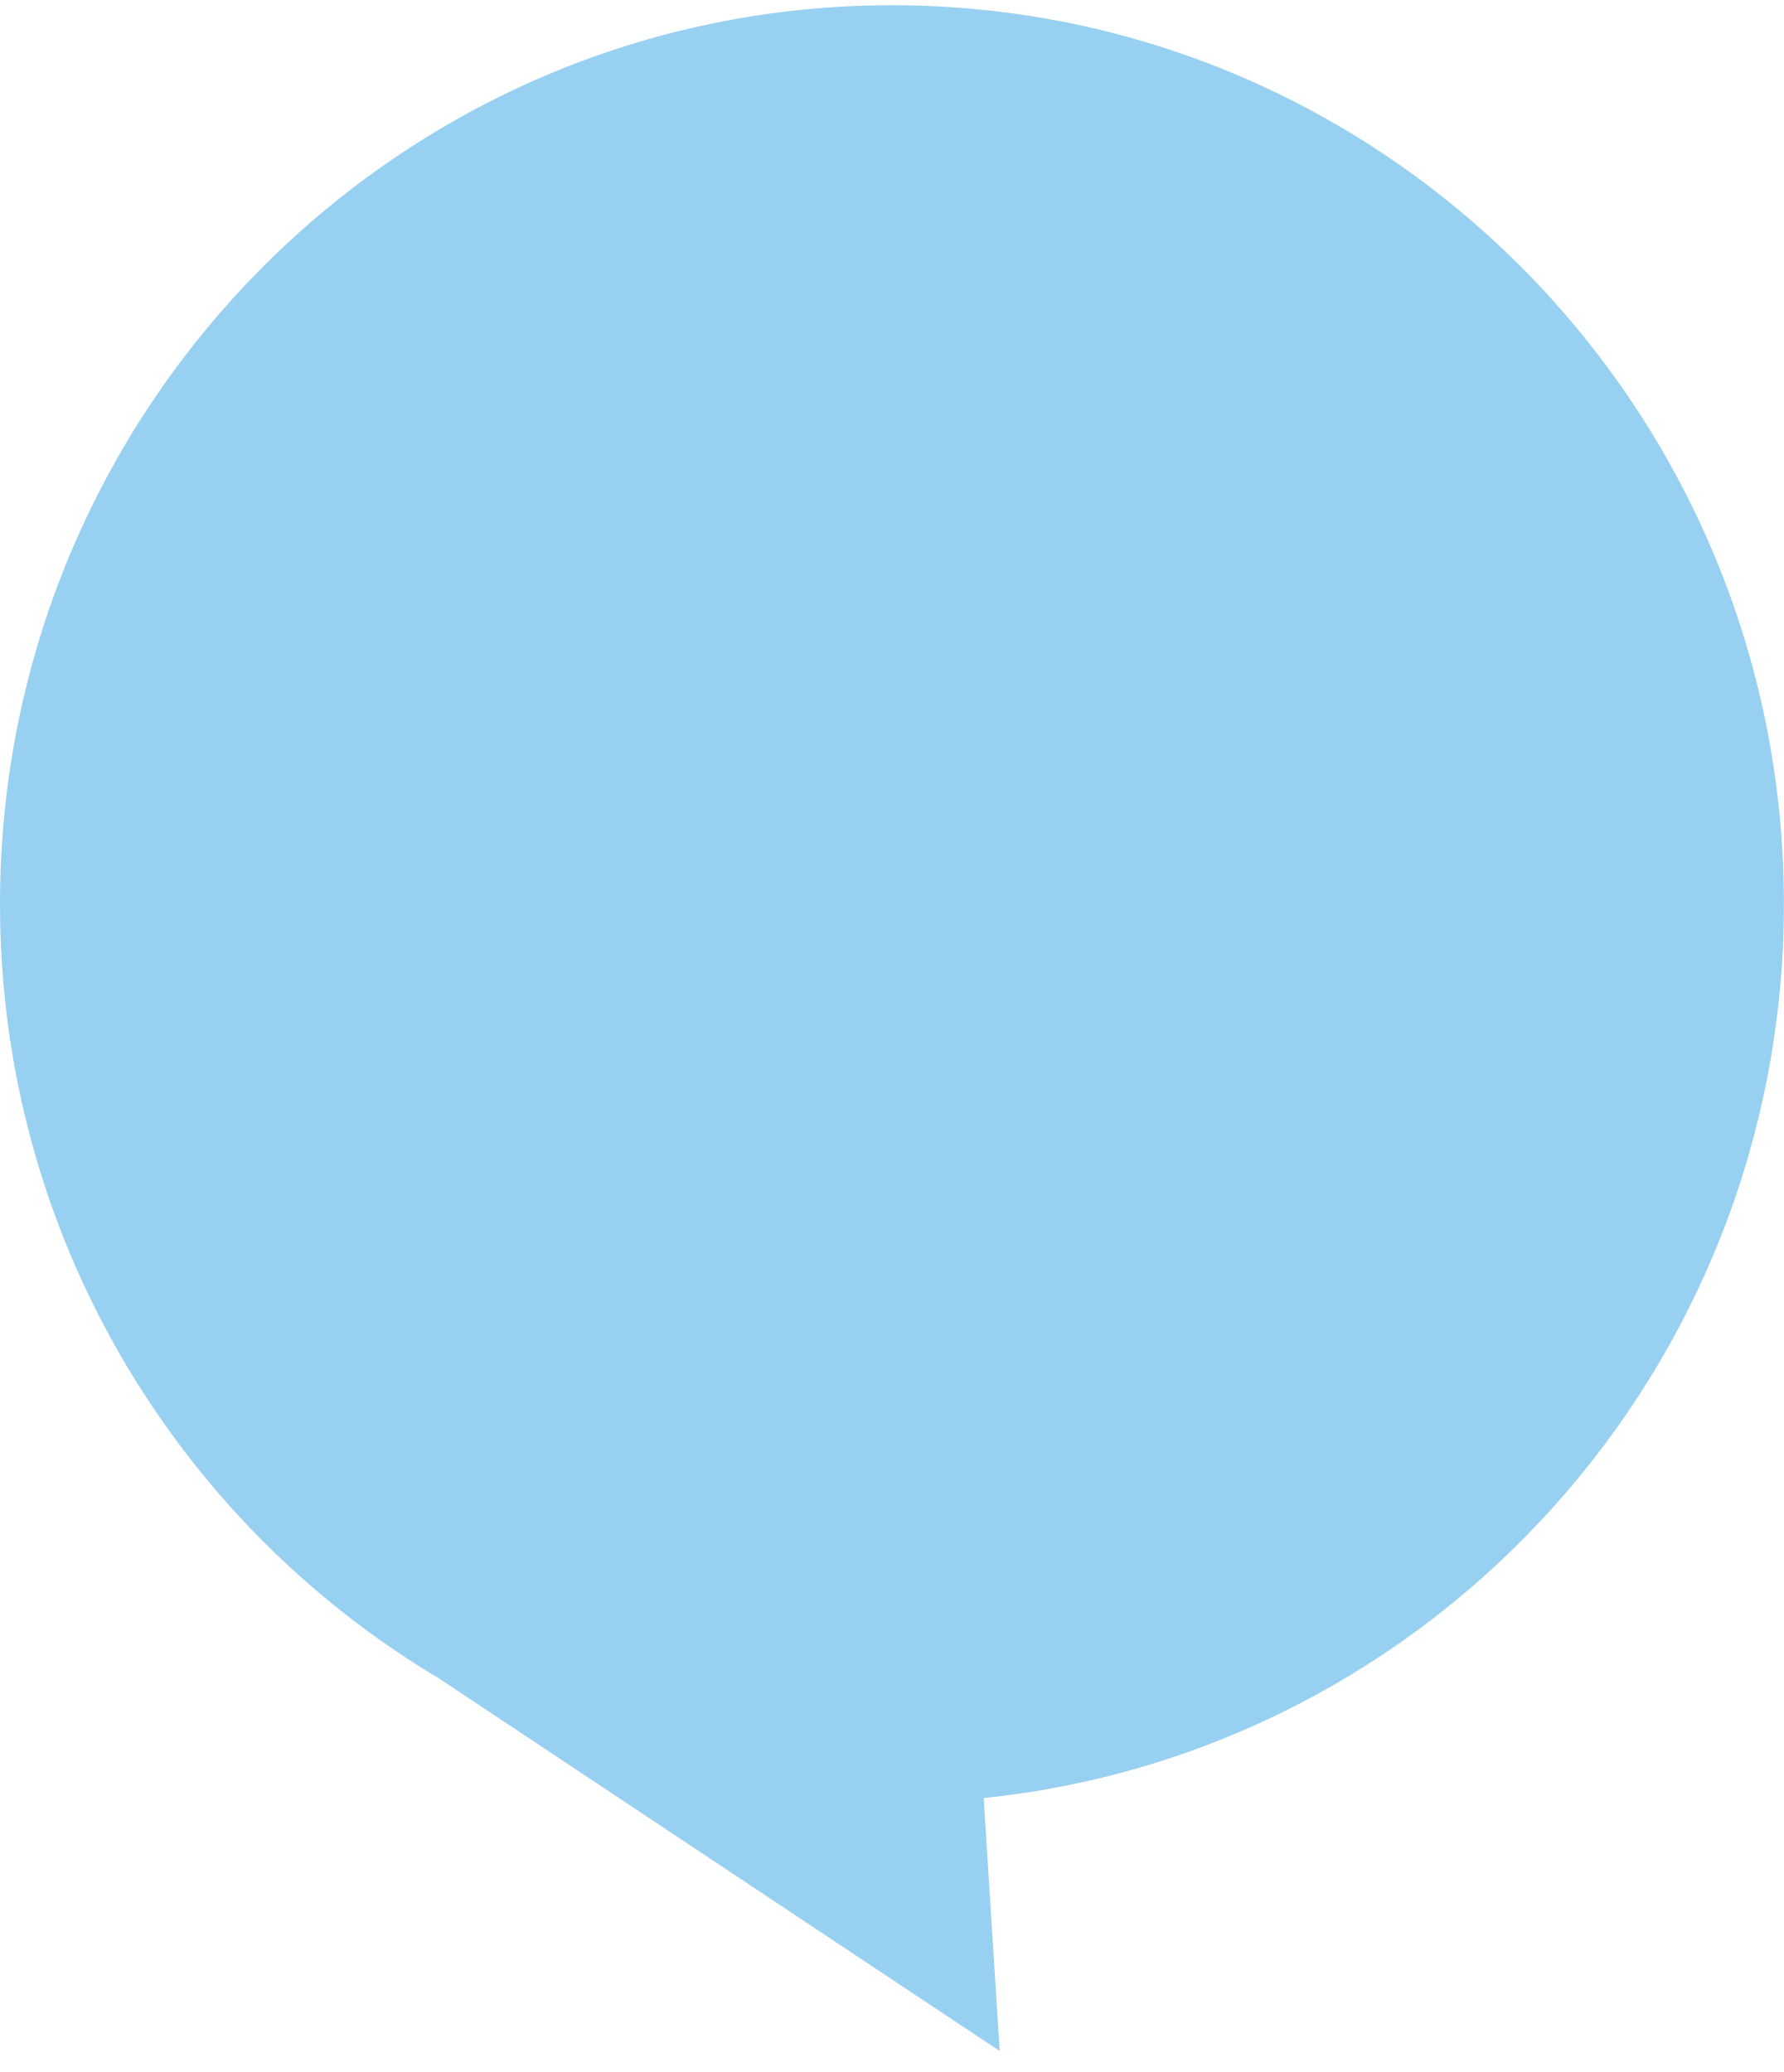
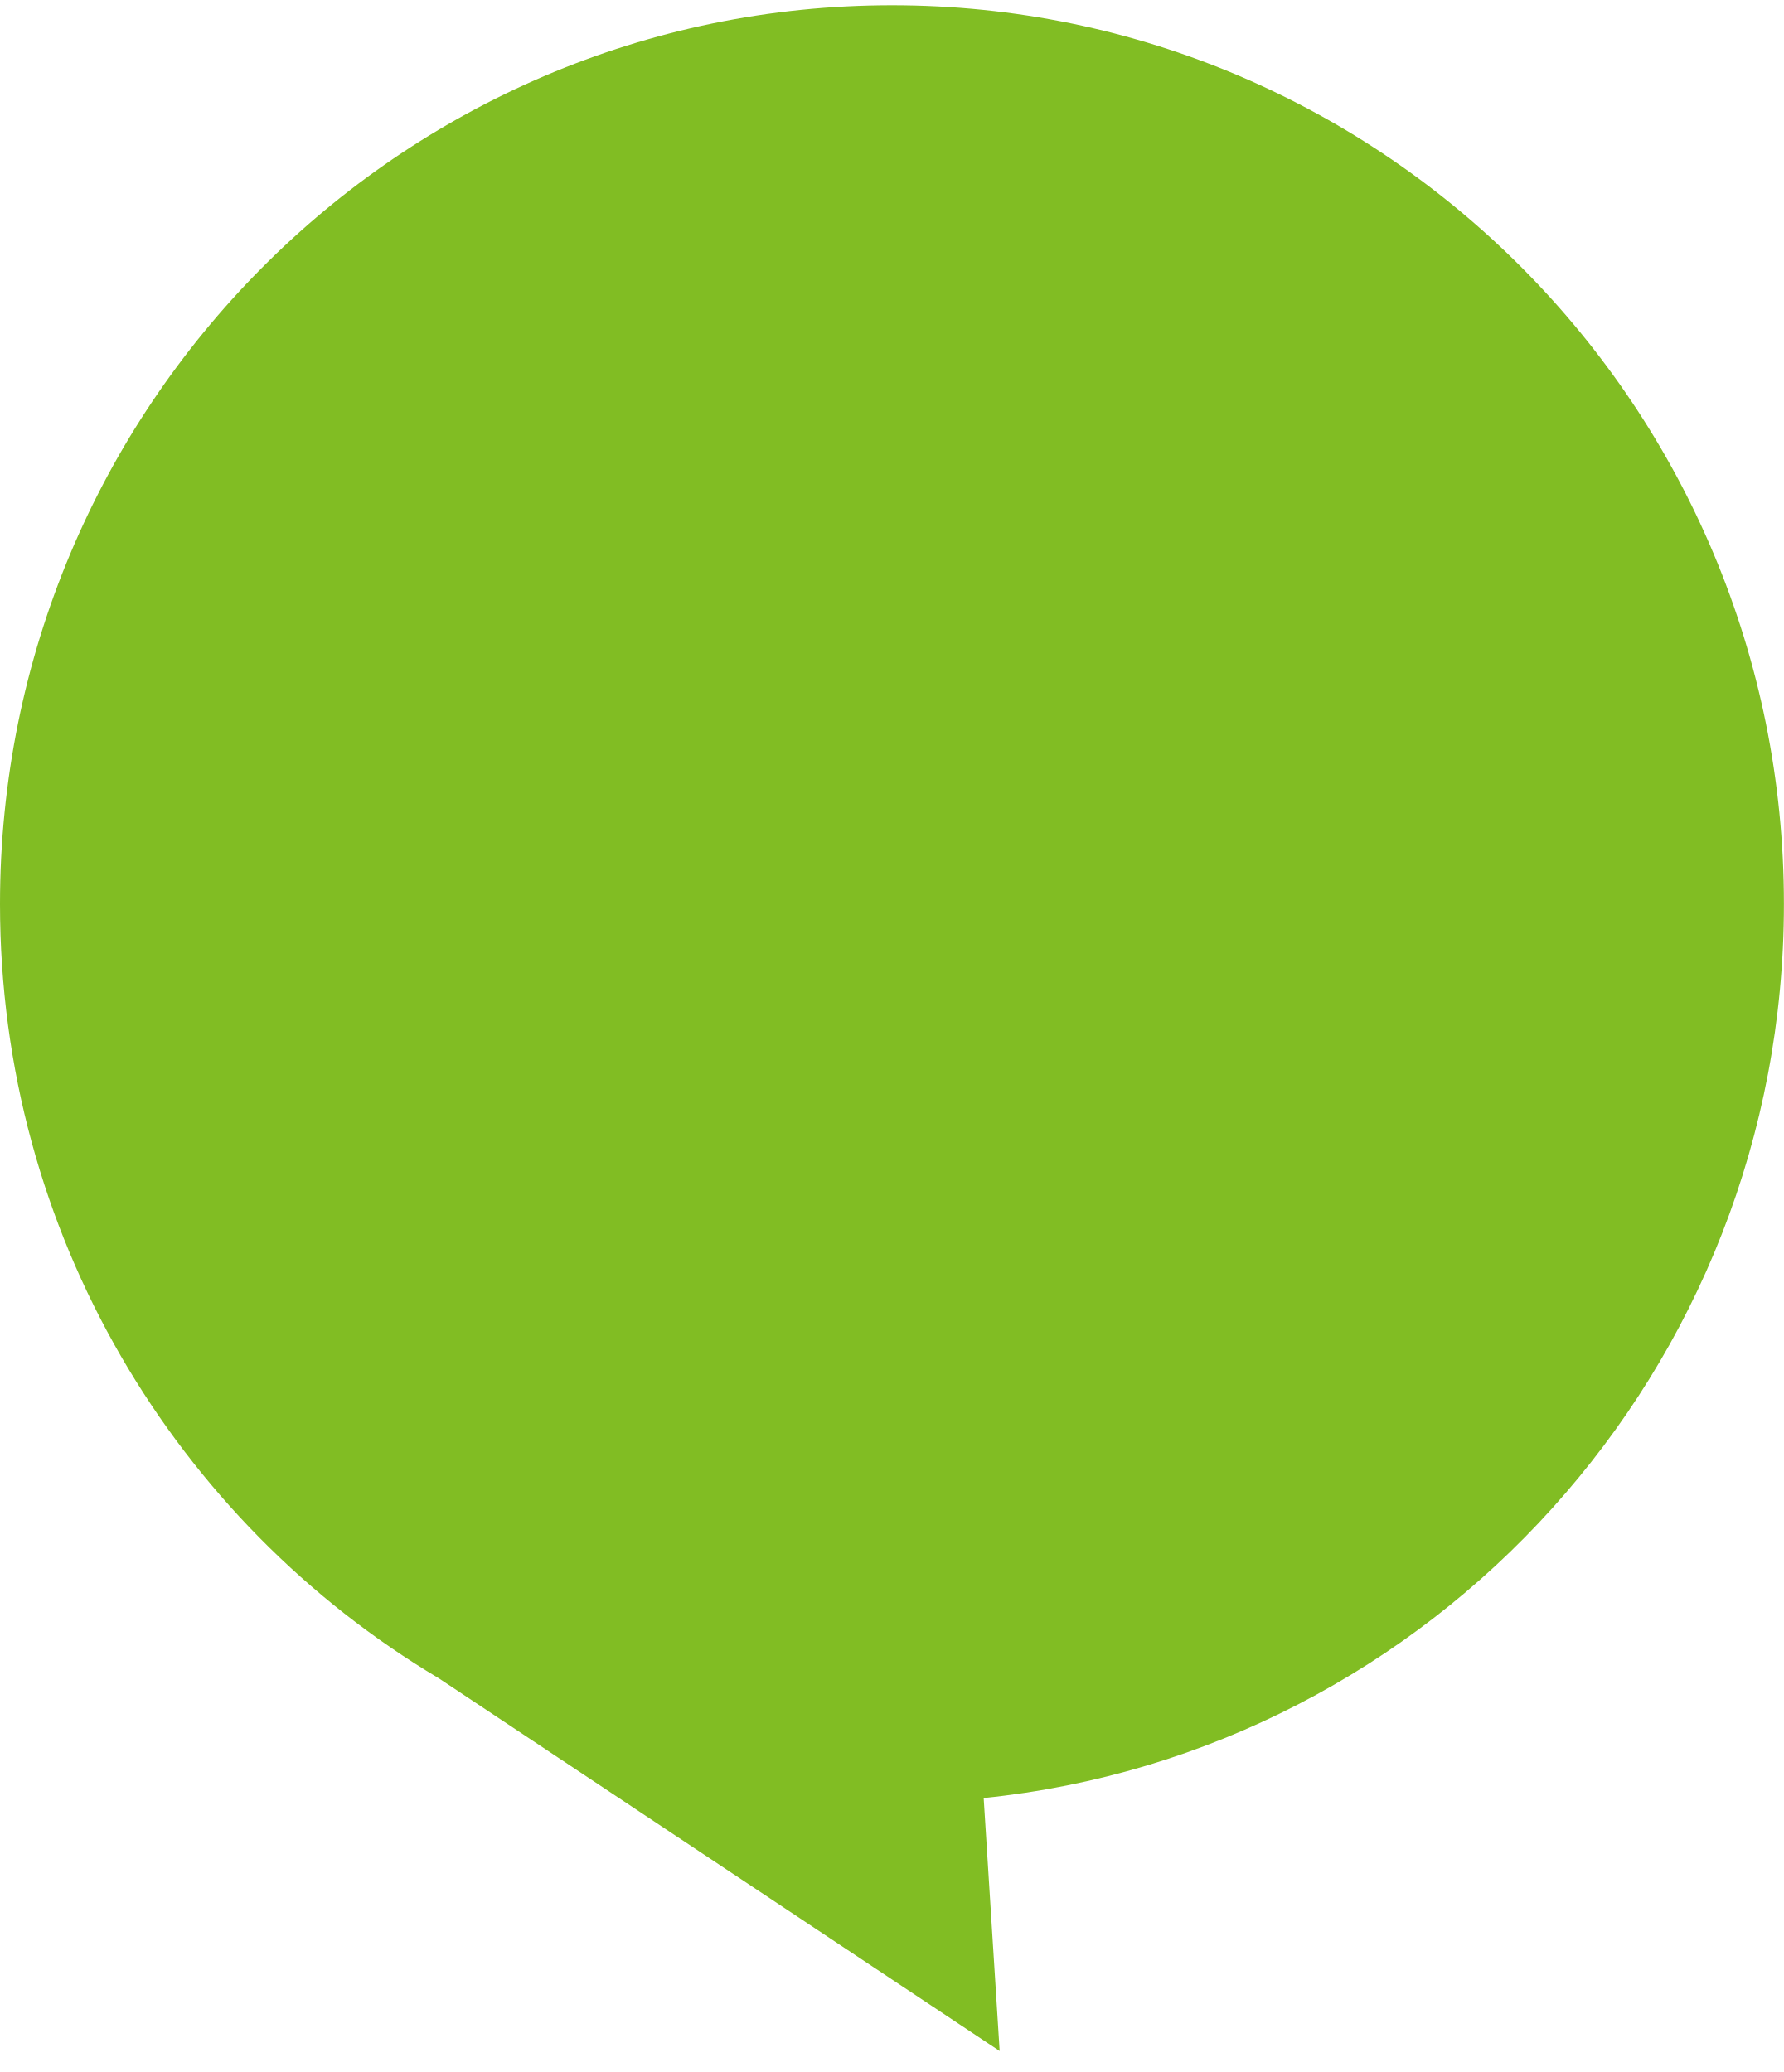
<svg xmlns="http://www.w3.org/2000/svg" width="68px" height="79px" viewBox="0 0 68 79" version="1.1">
  <defs />
  <g id="Page-1" stroke="none" stroke-width="1" fill="none" fill-rule="evenodd">
-     <g id="LANDING-HV" transform="translate(-754, -3551)" fill="#98D0F2">
+     <g id="LANDING-HV" transform="translate(-754, -3551)" fill="#81BD23">
      <path d="M791.496,3619.555 C808.631,3617.791 822,3603.202 822,3585.467 C822,3566.542 806.778,3551.2 788,3551.2 C769.222,3551.2 754,3566.542 754,3585.467 C754,3598.035 760.713,3609.022 770.722,3614.986 L792.105,3629.2 L791.496,3619.555 Z" id="Combined-Shape-Copy-5" />
    </g>
  </g>
</svg>
